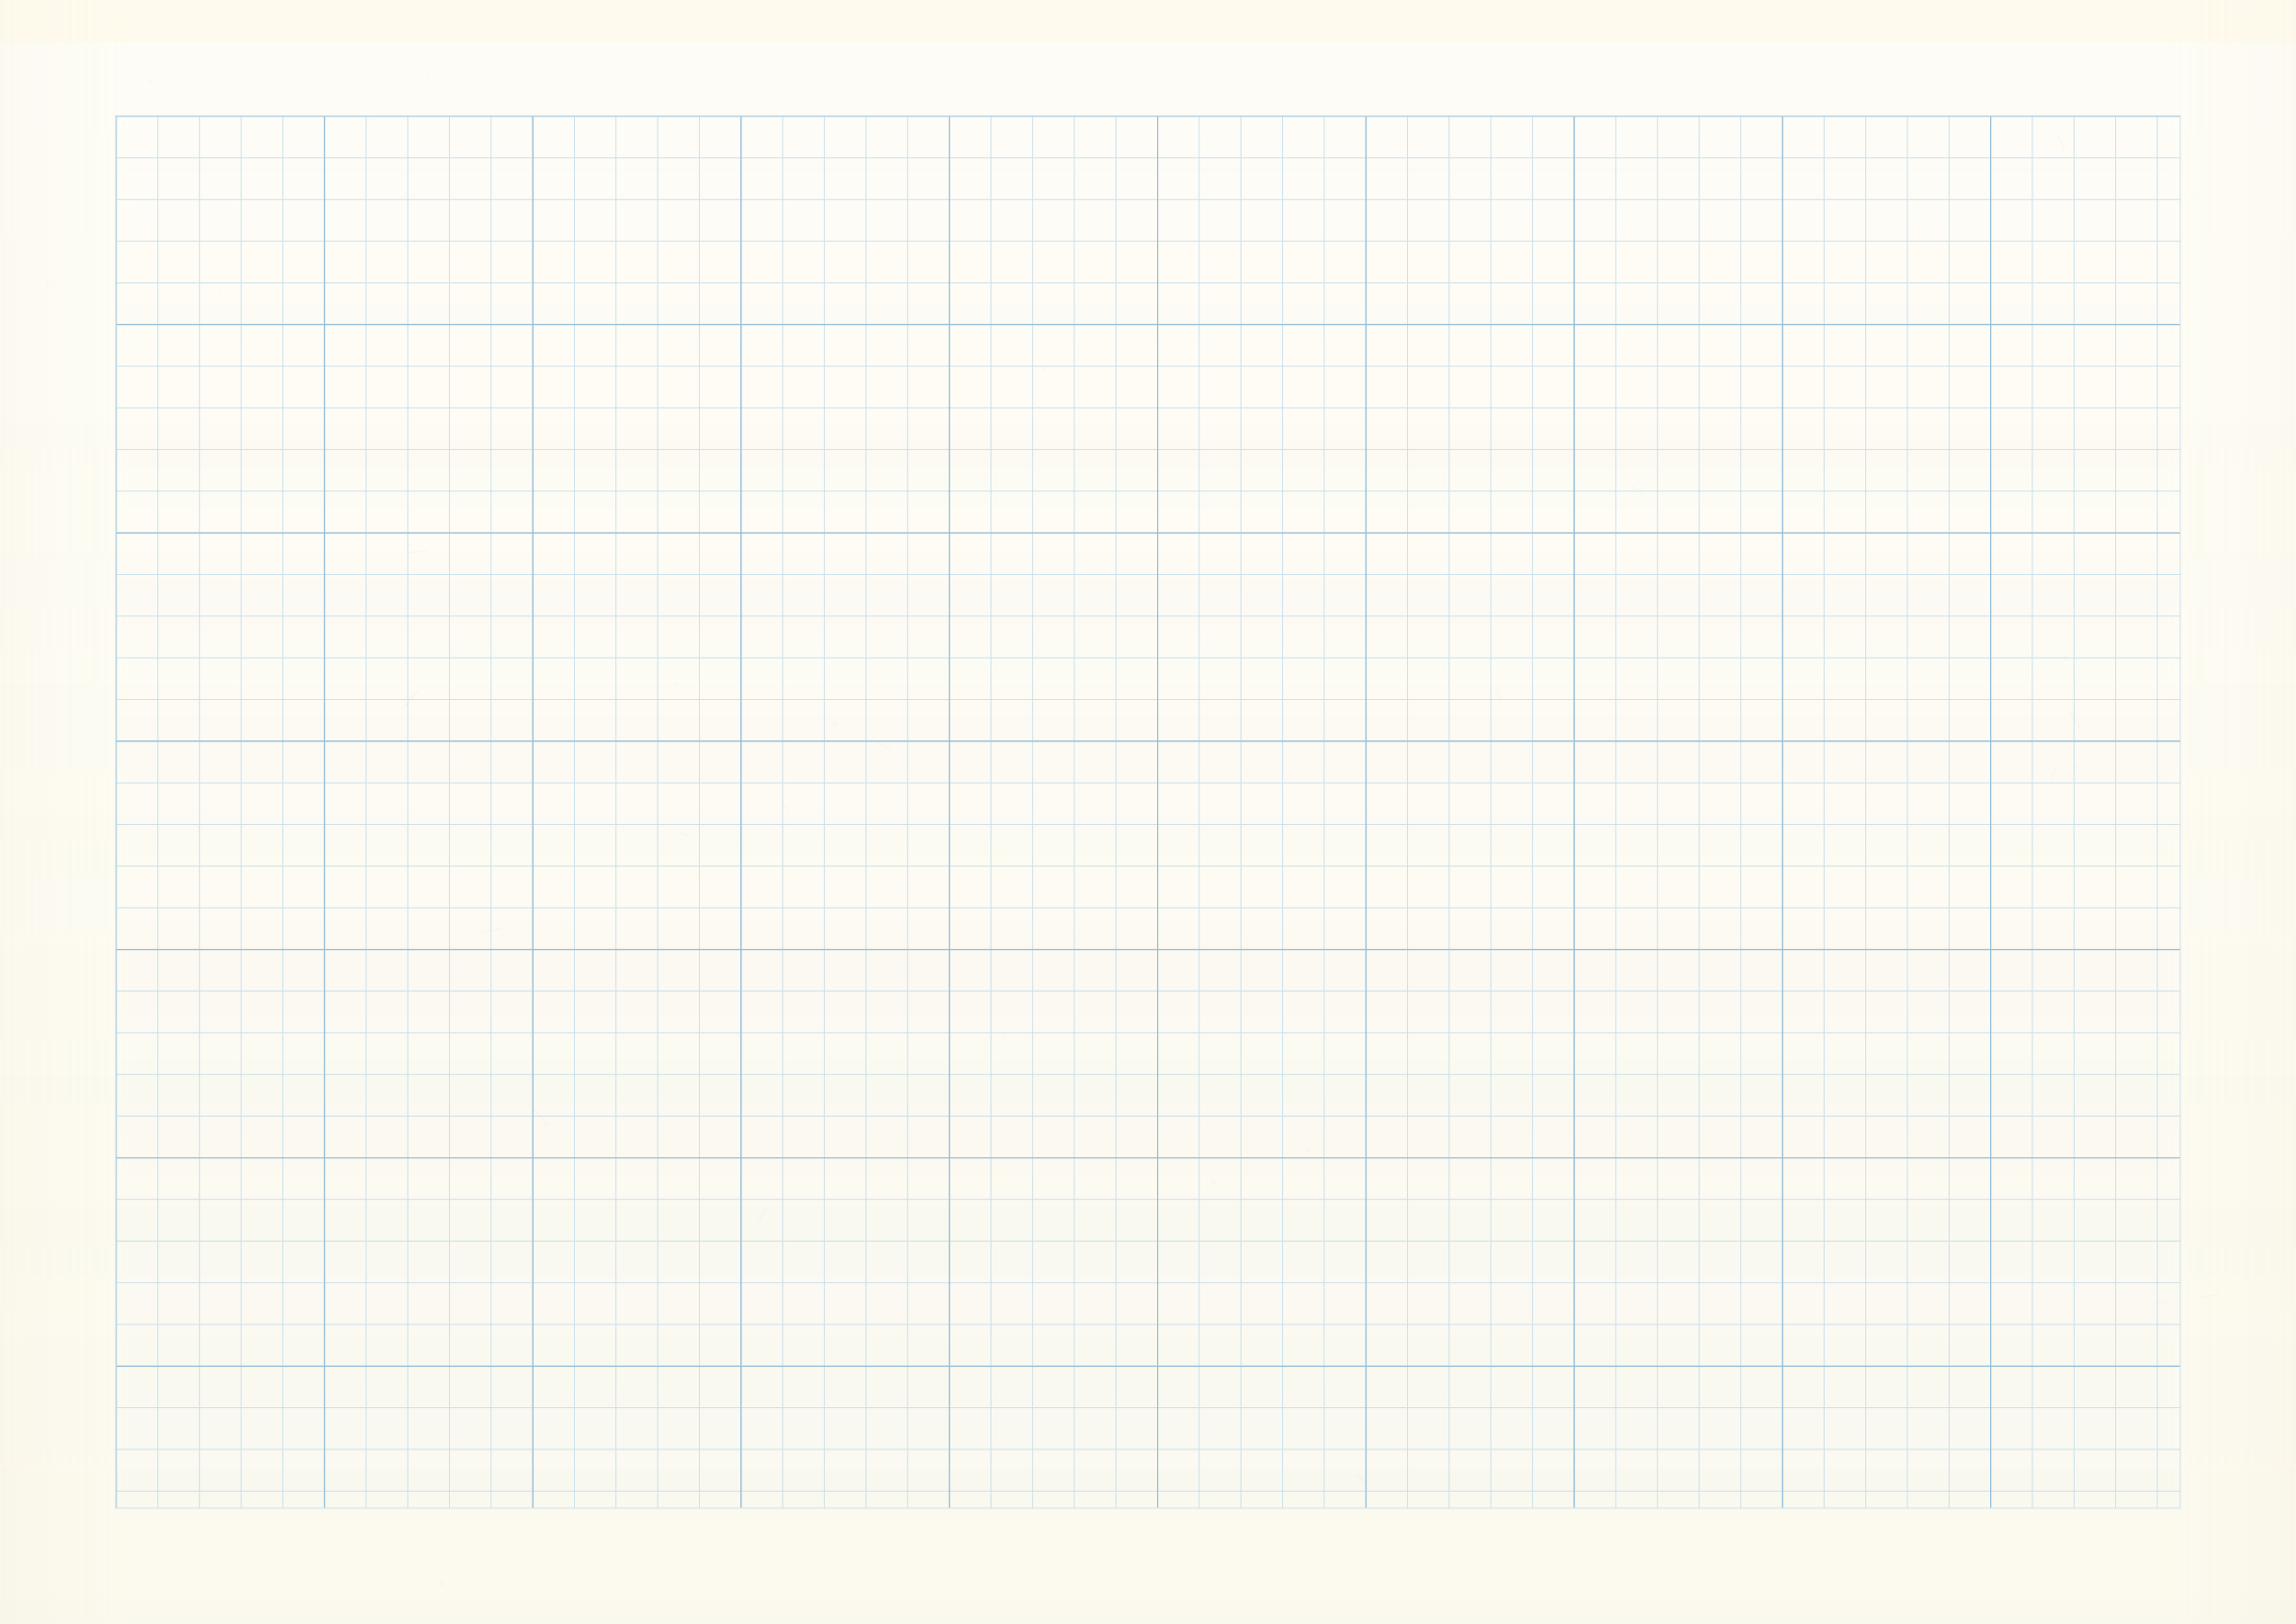
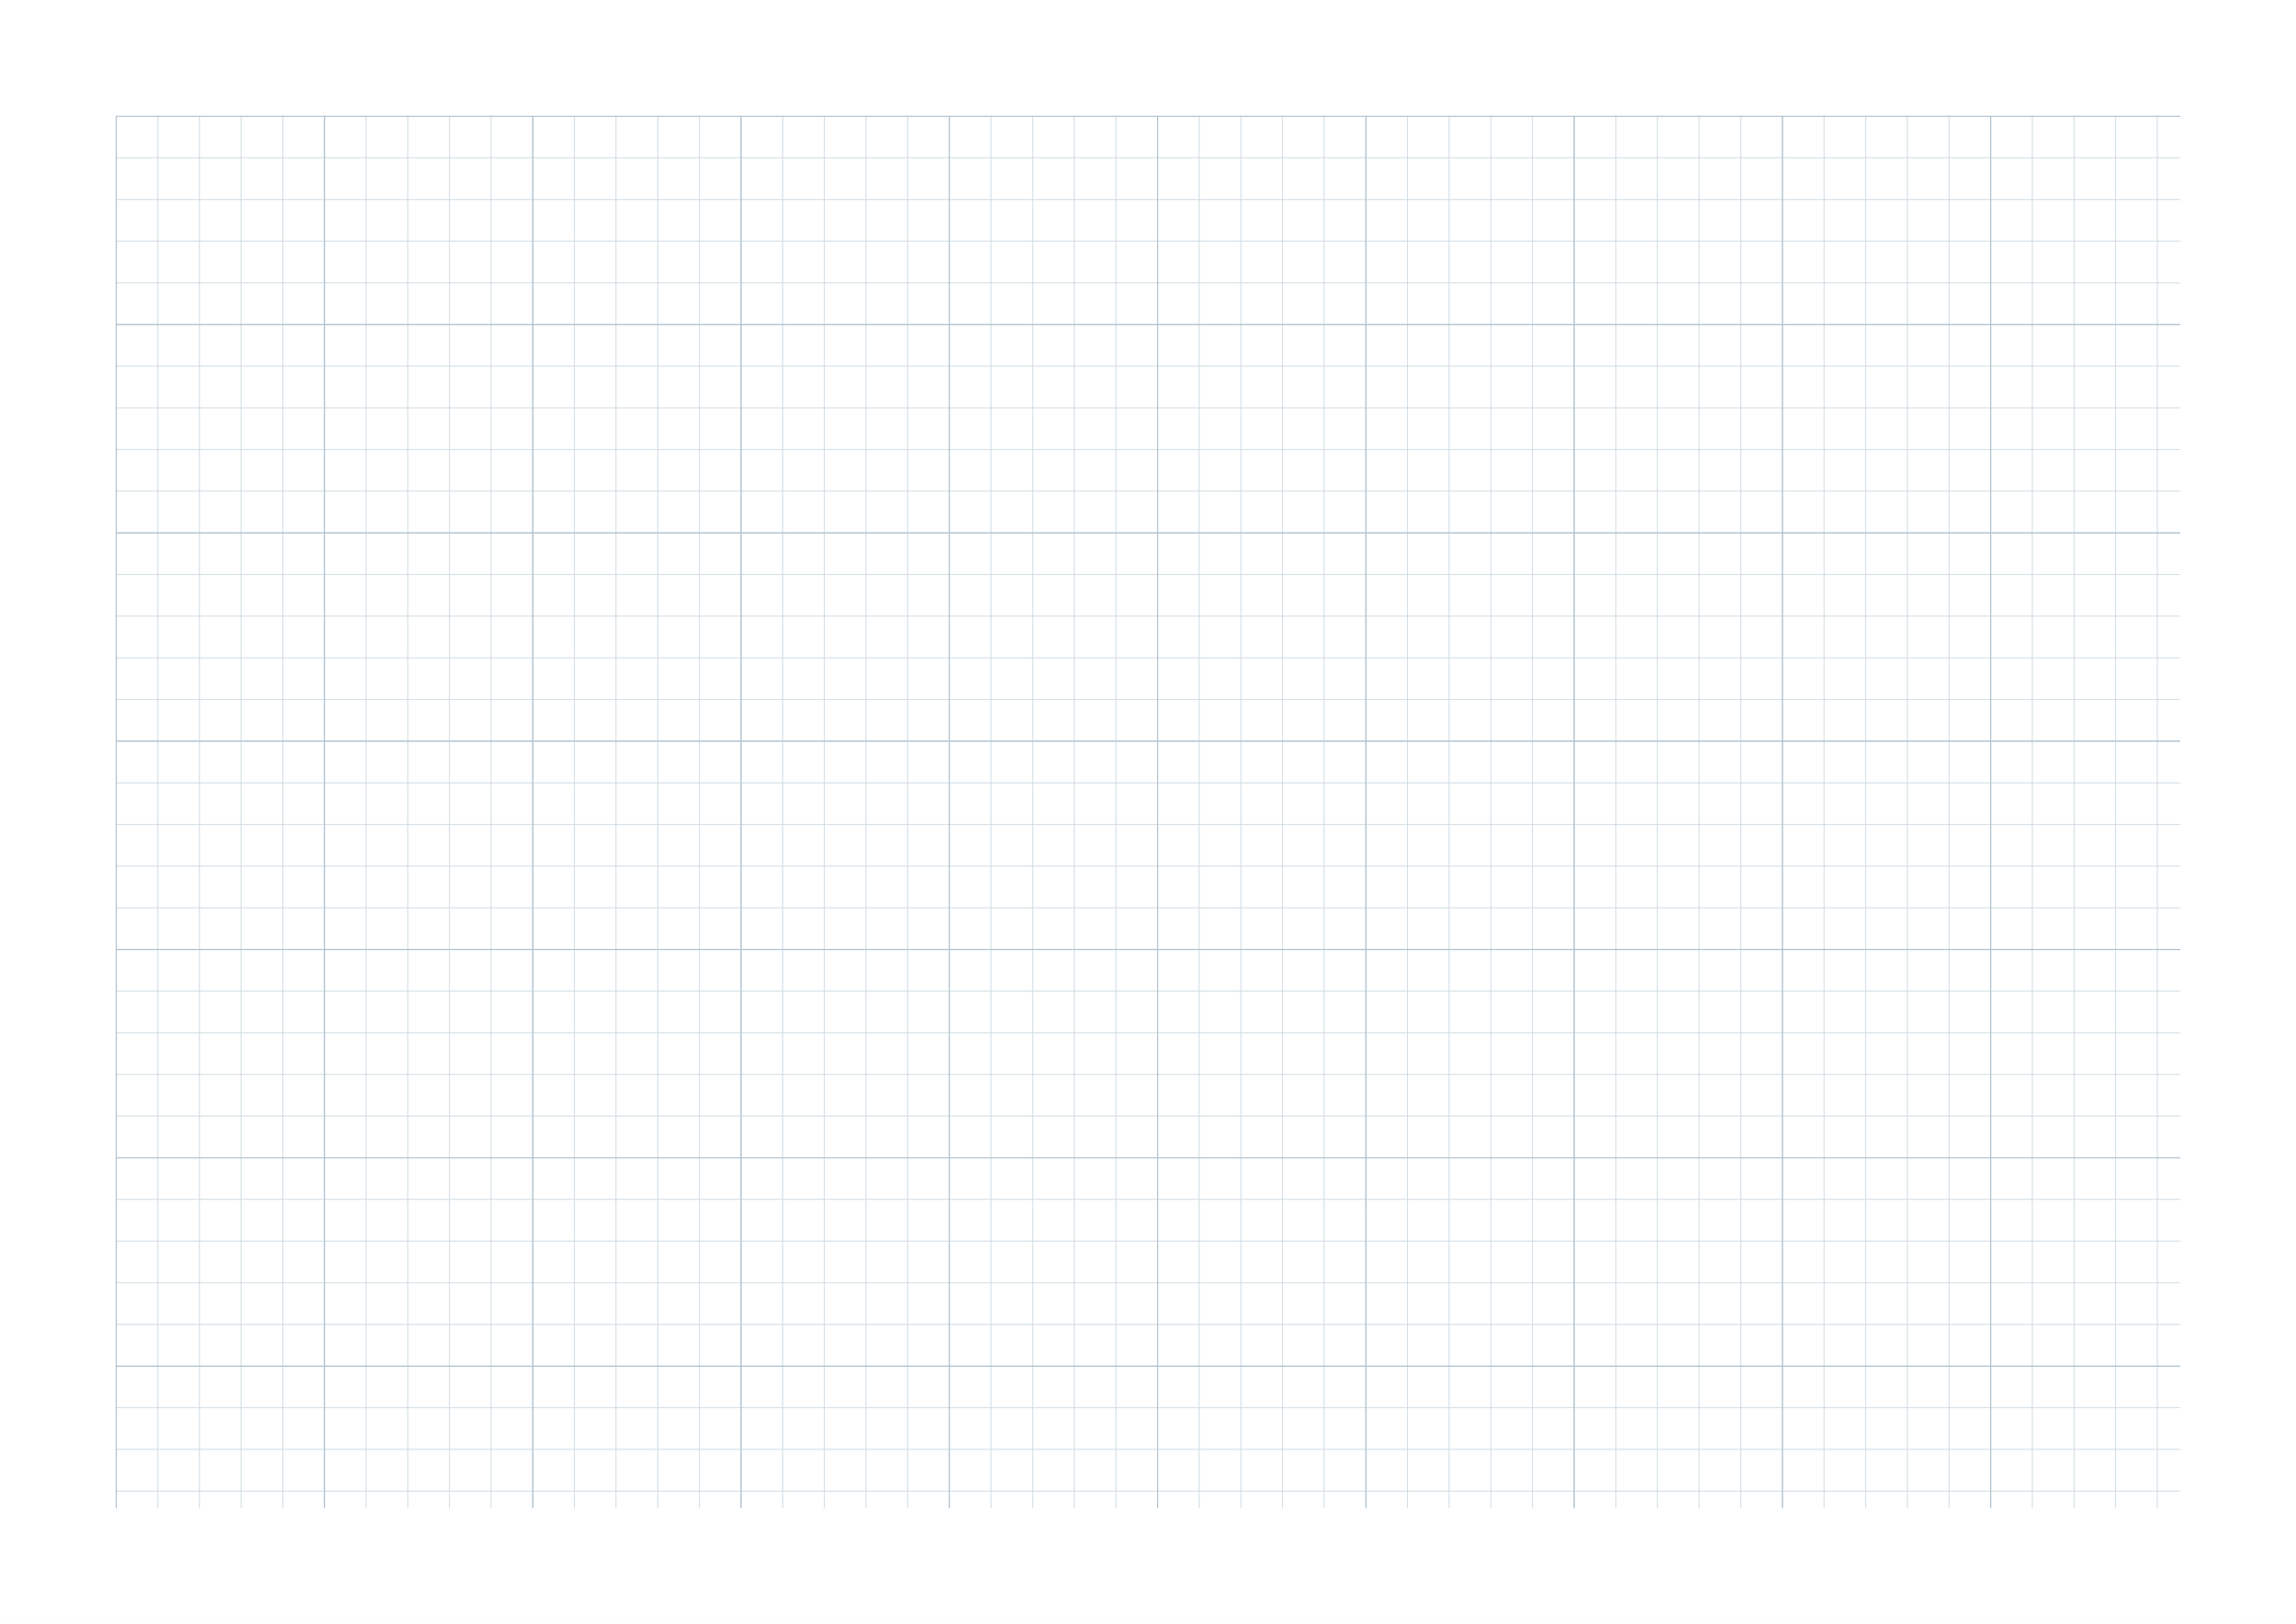
<svg xmlns="http://www.w3.org/2000/svg" viewBox="0 0 1190.55 841.89" width="1190.55" height="841.89" shape-rendering="geometricPrecision">
  <defs>
-     <linearGradient id="paper-wash" x1="0" y1="0" x2="0" y2="1">
-       <stop offset="0%" stop-color="#ffffff" stop-opacity="0.38" />
-       <stop offset="18%" stop-color="#ffffff" stop-opacity="0.10" />
-       <stop offset="100%" stop-color="#efe6cf" stop-opacity="0.14" />
-     </linearGradient>
-     <linearGradient id="edge-tone" x1="0" y1="0" x2="1" y2="0">
-       <stop offset="0%" stop-color="#dccfb4" stop-opacity="0.18" />
-       <stop offset="6%" stop-color="#dccfb4" stop-opacity="0.05" />
-       <stop offset="94%" stop-color="#dccfb4" stop-opacity="0.05" />
-       <stop offset="100%" stop-color="#dccfb4" stop-opacity="0.18" />
-     </linearGradient>
-     <linearGradient id="grid-field-wash" x1="0" y1="0" x2="0" y2="1">
-       <stop offset="0%" stop-color="#ffffff" stop-opacity="0.14" />
-       <stop offset="100%" stop-color="#eaf4fb" stop-opacity="0.22" />
-     </linearGradient>
    <pattern id="minor-grid" x="60" y="60" width="21.60" height="21.60" patternUnits="userSpaceOnUse">
-       <path d="M 21.60 0 L 0 0 0 21.60" fill="none" stroke="#b8d7ea" stroke-width="0.85" stroke-opacity="0.78" />
+       <path d="M 21.60 0 L 0 0 0 21.60" fill="none" stroke="#bfcfdb" stroke-width="0.76" stroke-opacity="0.84" />
    </pattern>
    <pattern id="major-grid" x="60" y="60" width="108" height="108" patternUnits="userSpaceOnUse">
-       <path d="M 108 0 L 0 0 0 108" fill="none" stroke="#89b6d4" stroke-width="1.15" stroke-opacity="0.86" />
+       <path d="M 108 0 L 0 0 0 108" fill="none" stroke="#a9becd" stroke-width="1.08" stroke-opacity="0.9" />
    </pattern>
  </defs>
-   <rect width="1190.55" height="841.89" fill="#fffef5" />
-   <rect width="1190.55" height="841.89" fill="url(#paper-wash)" />
-   <rect width="1190.55" height="841.89" fill="url(#edge-tone)" opacity="0.55" />
-   <rect x="0" y="0" width="100%" height="22" fill="#fff7de" opacity="0.35" />
-   <line x1="1067.20" y1="70.54" x2="1070.68" y2="78.86" stroke="#d4c7ab" stroke-width="0.7" stroke-opacity="0.1" stroke-linecap="round" />
-   <line x1="453.97" y1="384.13" x2="462.33" y2="388.92" stroke="#d4c7ab" stroke-width="0.7" stroke-opacity="0.1" stroke-linecap="round" />
-   <line x1="221.02" y1="285.71" x2="212.20" y2="286.50" stroke="#d4c7ab" stroke-width="0.7" stroke-opacity="0.1" stroke-linecap="round" />
-   <line x1="1122.95" y1="675.13" x2="1117.34" y2="675.21" stroke="#d4c7ab" stroke-width="0.7" stroke-opacity="0.1" stroke-linecap="round" />
-   <line x1="1149.43" y1="671.04" x2="1141.66" y2="672.86" stroke="#d4c7ab" stroke-width="0.7" stroke-opacity="0.1" stroke-linecap="round" />
-   <line x1="1073" y1="368.87" x2="1078.18" y2="377.18" stroke="#d4c7ab" stroke-width="0.7" stroke-opacity="0.1" stroke-linecap="round" />
-   <line x1="396.79" y1="627" x2="392.43" y2="634.88" stroke="#d4c7ab" stroke-width="0.7" stroke-opacity="0.1" stroke-linecap="round" />
-   <line x1="775.31" y1="357.11" x2="777.97" y2="361.61" stroke="#d4c7ab" stroke-width="0.7" stroke-opacity="0.1" stroke-linecap="round" />
-   <line x1="405.55" y1="417.24" x2="409.05" y2="419.19" stroke="#d4c7ab" stroke-width="0.7" stroke-opacity="0.1" stroke-linecap="round" />
-   <line x1="216.91" y1="357.79" x2="208.60" y2="367.61" stroke="#d4c7ab" stroke-width="0.7" stroke-opacity="0.1" stroke-linecap="round" />
-   <line x1="845.29" y1="251.35" x2="851.57" y2="255.93" stroke="#d4c7ab" stroke-width="0.7" stroke-opacity="0.1" stroke-linecap="round" />
-   <line x1="260.21" y1="481.03" x2="247.77" y2="484.20" stroke="#d4c7ab" stroke-width="0.7" stroke-opacity="0.1" stroke-linecap="round" />
-   <line x1="1065.94" y1="397.42" x2="1062.68" y2="407.84" stroke="#d4c7ab" stroke-width="0.7" stroke-opacity="0.1" stroke-linecap="round" />
-   <line x1="703.44" y1="764.61" x2="709.74" y2="769.67" stroke="#d4c7ab" stroke-width="0.7" stroke-opacity="0.1" stroke-linecap="round" />
-   <line x1="276.81" y1="575.04" x2="283.84" y2="583.71" stroke="#d4c7ab" stroke-width="0.7" stroke-opacity="0.1" stroke-linecap="round" />
-   <line x1="352.64" y1="431.95" x2="357.59" y2="433.80" stroke="#d4c7ab" stroke-width="0.7" stroke-opacity="0.1" stroke-linecap="round" />
-   <circle cx="213.06" cy="282.83" r="0.83" fill="#d4c7ab" fill-opacity="0.08" />
-   <circle cx="228.45" cy="821.15" r="1.02" fill="#d4c7ab" fill-opacity="0.08" />
-   <circle cx="520.07" cy="537.48" r="0.68" fill="#d4c7ab" fill-opacity="0.08" />
-   <circle cx="779.15" cy="355.75" r="0.55" fill="#d4c7ab" fill-opacity="0.08" />
-   <circle cx="24.17" cy="147.69" r="0.74" fill="#d4c7ab" fill-opacity="0.08" />
-   <circle cx="350.35" cy="354.71" r="0.59" fill="#d4c7ab" fill-opacity="0.08" />
-   <circle cx="1075.95" cy="396.92" r="0.99" fill="#d4c7ab" fill-opacity="0.08" />
-   <circle cx="541.65" cy="190.95" r="0.94" fill="#d4c7ab" fill-opacity="0.08" />
-   <circle cx="611.16" cy="132.03" r="0.53" fill="#d4c7ab" fill-opacity="0.08" />
-   <circle cx="951.87" cy="464.50" r="0.73" fill="#d4c7ab" fill-opacity="0.08" />
-   <circle cx="280.96" cy="266.85" r="0.57" fill="#d4c7ab" fill-opacity="0.08" />
-   <circle cx="950.61" cy="30.31" r="0.51" fill="#d4c7ab" fill-opacity="0.08" />
-   <circle cx="299.80" cy="330.48" r="0.68" fill="#d4c7ab" fill-opacity="0.08" />
-   <circle cx="221.84" cy="40.19" r="0.58" fill="#d4c7ab" fill-opacity="0.08" />
-   <circle cx="815.58" cy="165.68" r="0.48" fill="#d4c7ab" fill-opacity="0.08" />
-   <circle cx="126.14" cy="241.02" r="0.52" fill="#d4c7ab" fill-opacity="0.08" />
-   <circle cx="432.94" cy="375.80" r="1.10" fill="#d4c7ab" fill-opacity="0.08" />
-   <circle cx="629.24" cy="612.79" r="1" fill="#d4c7ab" fill-opacity="0.08" />
-   <circle cx="190.96" cy="61.91" r="0.79" fill="#d4c7ab" fill-opacity="0.08" />
-   <circle cx="114.03" cy="150.63" r="0.80" fill="#d4c7ab" fill-opacity="0.08" />
-   <circle cx="678.02" cy="596.22" r="1.11" fill="#d4c7ab" fill-opacity="0.08" />
-   <circle cx="77.60" cy="42.29" r="0.80" fill="#d4c7ab" fill-opacity="0.08" />
-   <circle cx="1071.16" cy="341.41" r="1.15" fill="#d4c7ab" fill-opacity="0.08" />
-   <circle cx="1136.93" cy="103.04" r="0.45" fill="#d4c7ab" fill-opacity="0.08" />
-   <rect x="60" y="60" width="1070.55" height="721.89" fill="url(#grid-field-wash)" opacity="0.48" />
+   <rect width="1190.55" height="841.89" fill="#ffffff" />
  <rect x="60" y="60" width="1070.55" height="721.89" fill="url(#minor-grid)" />
  <rect x="60" y="60" width="1070.55" height="721.89" fill="url(#major-grid)" />
-   <rect x="60" y="60" width="1070.55" height="721.89" fill="none" stroke="#d4e4ef" stroke-width="0.9" stroke-opacity="0.62" />
</svg>
